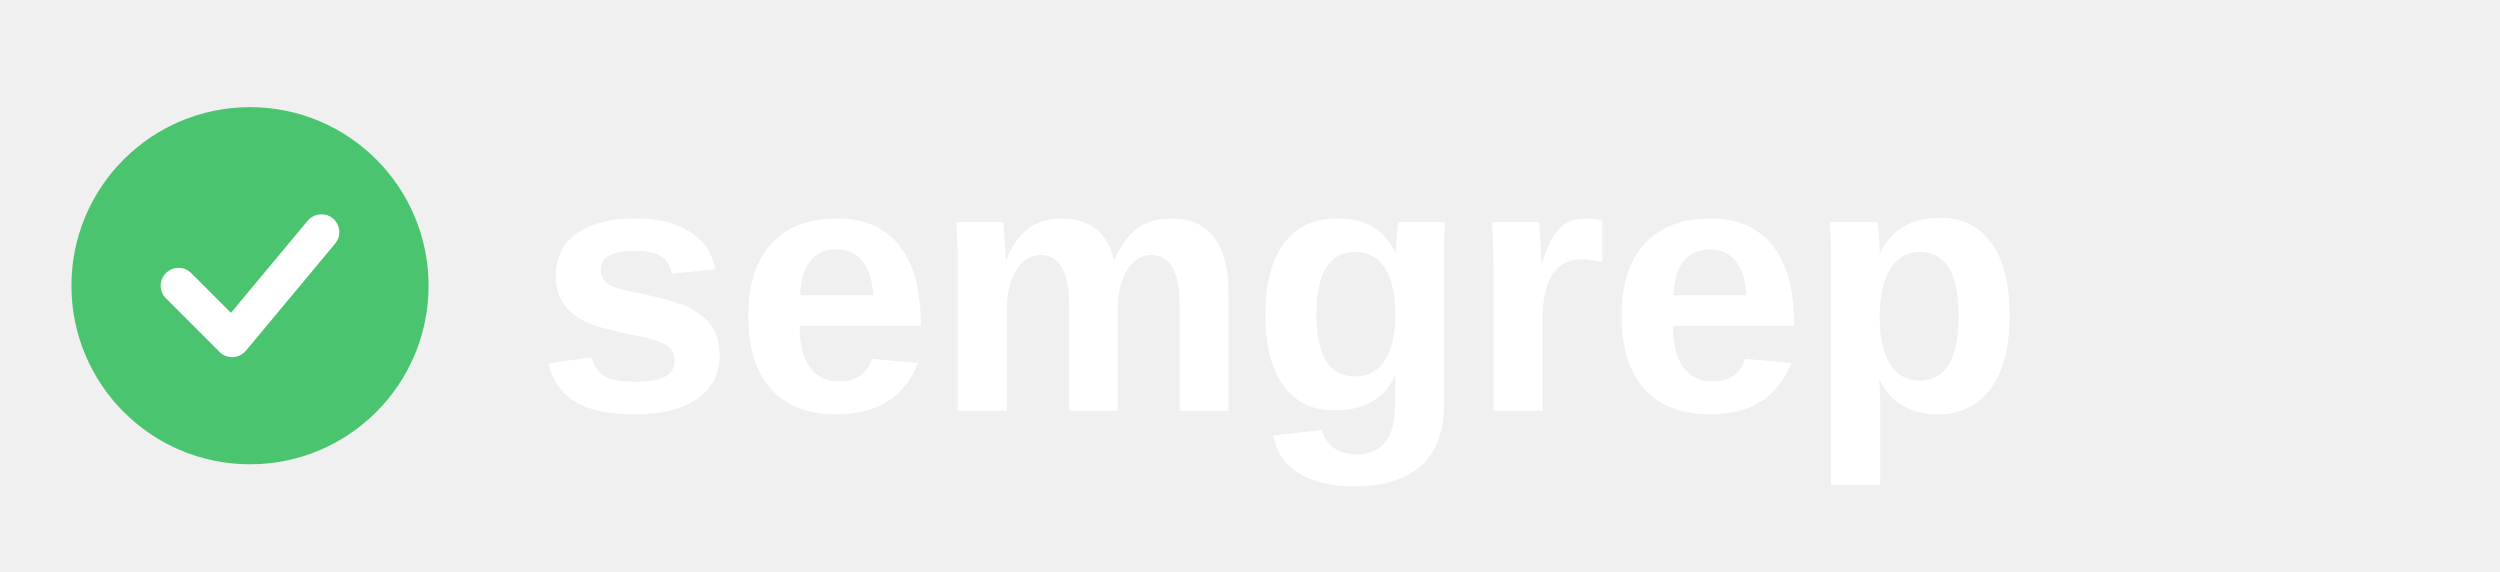
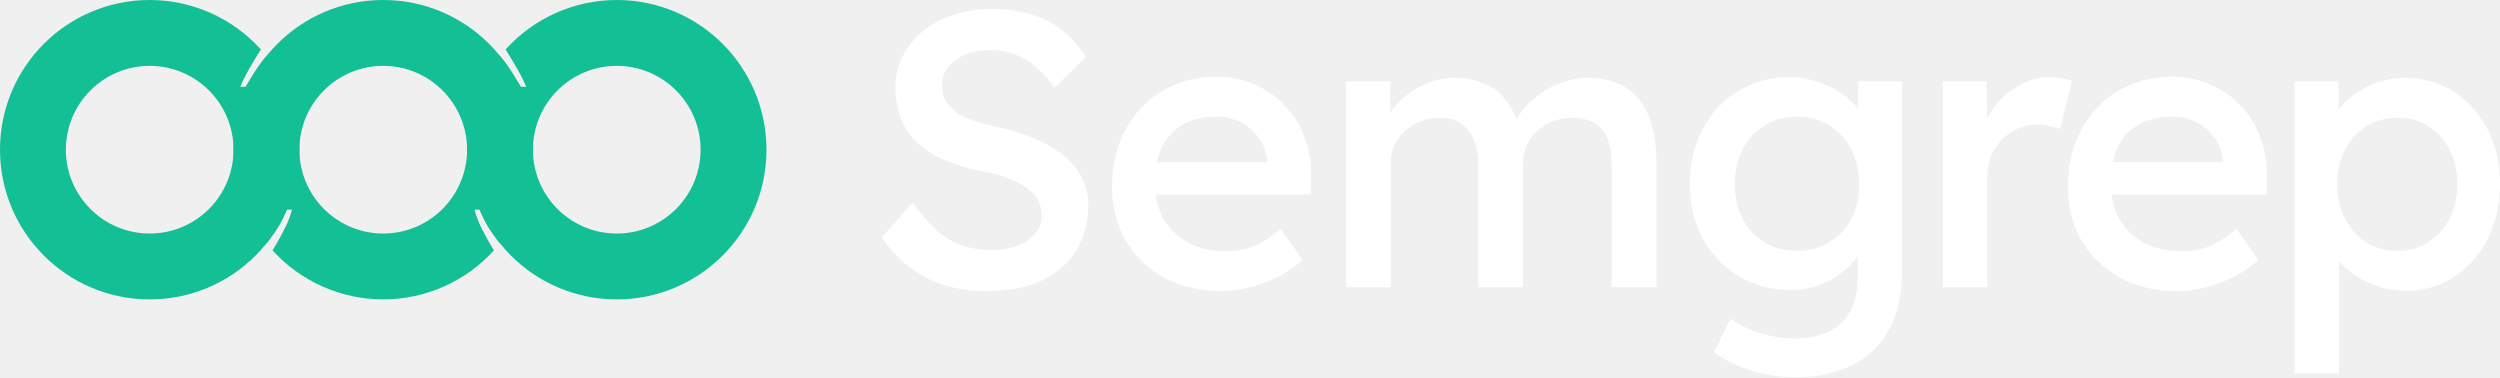
- <svg xmlns="http://www.w3.org/2000/svg" viewBox="0 0 140 32" fill="none">
-   <circle cx="14" cy="16" r="10" fill="#4AC46E" />
-   <path d="M10 16l3 3 5-6" stroke="white" stroke-width="2" stroke-linecap="round" stroke-linejoin="round" />
-   <text x="30" y="23" font-family="Arial, Helvetica, sans-serif" font-size="20" font-weight="600" fill="white">semgrep</text>
+ <svg xmlns="http://www.w3.org/2000/svg" viewBox="0 0 1670 252">
+   <g fill="#13bf95">
+     <path d="M412 0c55.228 0 100 44.772 100 100s-44.772 100-100 100-100-44.772-100-100a100 100 0 0 1 22.004-62.578C339.799 44.083 341.894 48.028 348 58h3.5c-3.092-7.636-7.639-15.065-13.764-24.96A100 100 0 0 1 412 0zm0 44c-30.928 0-56 25.072-56 56s25.072 56 56 56 56-25.072 56-56-25.072-56-56-56z" />
+     <path d="M256 0c-55.228 0-100 44.772-100 100a99.998 99.998 0 0 0 22 62.541c.042-.052.07-.093.111-.145l.037.047c.96-1.207 1.884-2.443 2.788-3.693 4.197-5.496 7.1-10.104 9.927-17.078.254-.557.512-1.11.756-1.672H195c-.724 2.988-1.74 5.917-2.994 8.885-2.795 5.994-6.27 12.379-9.8 18.11-.058.091-.102.172-.16.265A100 100 0 0 0 256 200a100 100 0 0 0 73.953-32.74c-.057-.093-.101-.174-.158-.266-3.531-5.73-7.006-12.115-9.8-18.11-1.255-2.967-2.271-5.896-2.995-8.884h3.38c.245.562.503 1.115.757 1.672 2.827 6.974 5.73 11.582 9.927 17.078.904 1.25 1.827 2.486 2.788 3.693l.037-.047.111.145A99.998 99.998 0 0 0 356 100C356 44.772 311.228 0 256 0zm0 44c30.928 0 56 25.072 56 56s-25.072 56-56 56-56-25.072-56-56c0-.966.024-1.926.072-2.88C201.572 67.53 226.04 44 256 44z" />
+     <path d="M100 0C44.772 0 0 44.772 0 100s44.772 100 100 100 100-44.772 100-100a100 100 0 0 0-22.004-62.578C172.201 44.083 170.106 48.028 164 58h-3.5c3.092-7.636 7.639-15.065 13.764-24.96A100 100 0 0 0 100 0zm0 44c30.928 0 56 25.072 56 56s-25.072 56-56 56-56-25.072-56-56 25.072-56 56-56z" />
+   </g>
+   <g fill="#FFFFFF">
+     <path d="M659.551 194.476q-15.417 0-28.482-3.92-13.066-4.183-23.517-12.026-10.45-8.103-18.552-19.867l20.642-23.527q12.804 18.038 24.825 25.096 12.019 6.797 27.96 6.797 9.407 0 16.984-2.876 7.578-2.875 12.02-8.103 4.442-5.228 4.442-11.764 0-4.706-1.568-8.627-1.568-4.182-4.965-7.32-3.397-3.136-8.362-5.75-4.965-2.876-11.497-4.967-6.532-2.091-14.894-3.398-14.11-3.137-24.824-7.842-10.452-4.706-17.769-11.764-7.055-7.058-10.45-16.208-3.398-9.15-3.398-20.39t4.965-20.651q4.965-9.672 13.587-16.73 8.623-7.058 20.381-10.718Q648.838 6 662.165 6q14.894 0 26.653 3.66 12.02 3.66 21.166 10.979 9.145 7.058 15.417 17.514l-21.166 20.65q-5.487-8.365-12.019-13.855-6.271-5.75-14.11-8.626-7.84-2.876-16.462-2.876-9.669 0-16.984 3.137-7.056 2.876-11.236 8.104-4.18 5.228-4.18 12.287 0 5.228 2.09 9.672 2.351 4.182 6.532 7.58 4.443 3.4 11.498 6.013 7.055 2.614 16.462 4.444 14.371 3.137 25.608 8.104 11.497 4.705 19.336 11.24 8.101 6.535 12.02 14.9 4.18 8.366 4.18 18.039 0 17.775-8.361 30.846-8.1 12.81-23.256 19.867-15.155 6.797-35.8 6.797zM815.753 194.476q-21.426 0-37.89-8.888-16.461-9.149-25.869-24.834-9.145-15.946-9.145-36.336 0-16.208 5.226-29.54t14.371-23.004q9.407-9.933 22.21-15.162 13.066-5.49 28.222-5.49 13.587 0 25.085 5.229 11.758 4.967 20.382 14.116 8.623 8.888 13.065 21.175 4.703 12.286 4.442 26.663l-.261 11.503H763.759l-6.01-21.698h92.503l-3.92 4.444v-6.012q-.783-8.365-5.487-14.64-4.703-6.535-12.019-10.195-7.055-3.921-15.678-3.921-13.587 0-22.733 5.228-9.146 4.967-14.11 14.901-4.704 9.934-4.704 24.312 0 13.855 5.748 24.05 6.01 10.195 16.723 15.946 10.713 5.49 24.824 5.49 9.93 0 18.29-3.138 8.362-3.398 18.29-11.764l14.634 20.651q-6.533 6.274-15.678 10.98-9.146 4.705-19.075 7.319-9.93 2.614-19.597 2.614zM899.255 191.866V54.367h29.528v28.494l-4.965 2.614q2.352-6.797 6.794-12.809 4.704-6.012 11.235-10.718 6.533-4.705 14.11-7.32 7.578-2.613 15.418-2.613 11.497 0 20.12 3.92 8.885 3.66 14.634 11.24 6.01 7.581 8.884 19.346l-4.704-.785 1.83-4.444q3.135-6.012 8.1-11.24 5.226-5.49 11.758-9.41 6.533-4.183 13.85-6.274 7.316-2.353 14.11-2.353 15.678 0 25.87 6.274 10.19 6.274 15.416 19.083 5.227 12.809 5.227 31.63v82.867h-29.791v-80.774q0-11.24-2.874-18.3-2.875-7.058-8.624-10.455-5.748-3.66-14.894-3.66-6.794 0-13.065 2.353-6.01 2.353-10.451 6.535-4.442 4.183-7.055 9.934-2.352 5.49-2.352 12.287v82.081h-29.789v-81.297q0-10.195-3.135-17.253-2.875-7.32-8.624-10.98-5.748-3.659-14.11-3.659-6.794 0-12.803 2.353-6.01 2.352-10.451 6.535-4.442 3.92-7.055 9.672-2.352 5.49-2.352 12.025v82.604zM1199.11 251.996q-14.895 0-29.791-4.705-14.894-4.706-24.3-12.025l10.974-22.482q5.226 3.921 12.019 6.797 7.055 3.137 14.633 4.705 7.84 1.83 15.678 1.83 14.11 0 23.517-4.706 9.407-4.444 14.11-13.593 4.965-8.887 4.965-22.22V159.98l3.658 1.568q-1.307 8.365-8.623 15.685-7.056 7.32-17.768 12.025-10.714 4.444-21.95 4.444-19.336 0-34.754-9.15-15.156-9.149-24.04-25.095-8.624-15.946-8.624-36.598t8.623-36.597q8.624-16.208 23.779-25.357 15.155-9.41 34.232-9.41 7.84 0 15.155 2.09 7.317 1.83 13.588 5.229 6.27 3.398 10.974 7.58 4.964 4.183 8.1 8.889 3.136 4.705 3.92 8.887l-6.01 2.092.261-31.893h29.005v128.62q0 16.468-4.964 29.277-4.704 12.809-14.11 21.698-9.146 8.888-22.473 13.332-13.065 4.705-29.79 4.705Zm1.045-84.435q12.28 0 21.688-5.75 9.668-5.752 14.894-15.685 5.226-9.934 5.226-23.266 0-13.071-5.487-23.266-5.226-10.195-14.633-15.946-9.407-5.751-21.689-5.751-12.019 0-21.426 6.012-9.407 5.751-14.633 15.946-5.226 10.195-5.226 23.004 0 13.071 5.226 23.266 5.226 9.934 14.633 15.685 9.407 5.75 21.426 5.75zM1297.81 191.866V54.367h29.267l.523 43.393-3.658-9.934q2.874-10.195 9.93-18.299 7.054-8.365 16.2-13.07 9.146-4.967 18.814-4.967 4.442 0 8.623.784 4.18.784 6.533 1.83l-7.84 32.154q-3.135-1.307-7.055-2.092-3.92-1.045-7.839-1.045-6.794 0-13.065 2.614-6.01 2.614-10.713 7.32-4.443 4.443-7.317 10.717-2.613 6.013-2.613 13.332v74.762zM1454.213 194.476q-21.426 0-37.89-8.888-16.462-9.149-25.868-24.834-9.146-15.946-9.146-36.336 0-16.208 5.226-29.54 5.227-13.332 14.372-23.004 9.407-9.933 22.21-15.162 13.065-5.49 28.22-5.49 13.588 0 25.085 5.229 11.758 4.967 20.382 14.116 8.623 8.888 13.065 21.175 4.704 12.286 4.443 26.663l-.262 11.503h-111.832l-6.01-21.698h92.504l-3.92 4.444v-6.012q-.784-8.365-5.487-14.64-4.704-6.535-12.02-10.195-7.055-3.921-15.678-3.921-13.587 0-22.732 5.228-9.146 4.967-14.11 14.901-4.704 9.934-4.704 24.312 0 13.855 5.749 24.05 6.01 10.195 16.722 15.946 10.713 5.49 24.824 5.49 9.93 0 18.29-3.138 8.362-3.398 18.291-11.764l14.633 20.651q-6.532 6.274-15.678 10.98-9.146 4.705-19.074 7.319-9.93 2.614-19.598 2.614zM1532.814 249.376V54.367h29.267l.26 31.37-4.703-2.353q1.568-8.103 8.885-15.162 7.316-7.32 17.768-11.764 10.713-4.444 22.21-4.444 18.29 0 32.403 9.15 14.371 9.149 22.734 25.095 8.362 15.946 8.362 36.597 0 20.652-8.362 36.858-8.1 15.946-22.472 25.357-14.11 9.15-32.14 9.15-12.02 0-23.257-4.706-10.974-4.705-18.813-12.287-7.84-7.58-9.669-15.946l7.317-3.66v91.754zm68.724-81.82q11.498 0 20.382-5.75 9.145-5.752 14.37-15.685 5.227-10.195 5.227-23.266 0-12.81-5.226-22.743-4.965-9.934-14.11-15.685-8.885-5.751-20.643-5.751t-20.904 5.75q-8.884 5.49-14.11 15.686-5.226 9.933-5.226 22.743 0 13.07 5.226 23.266 5.226 9.933 14.11 15.684 9.146 5.751 20.904 5.751z" />
+   </g>
</svg>
